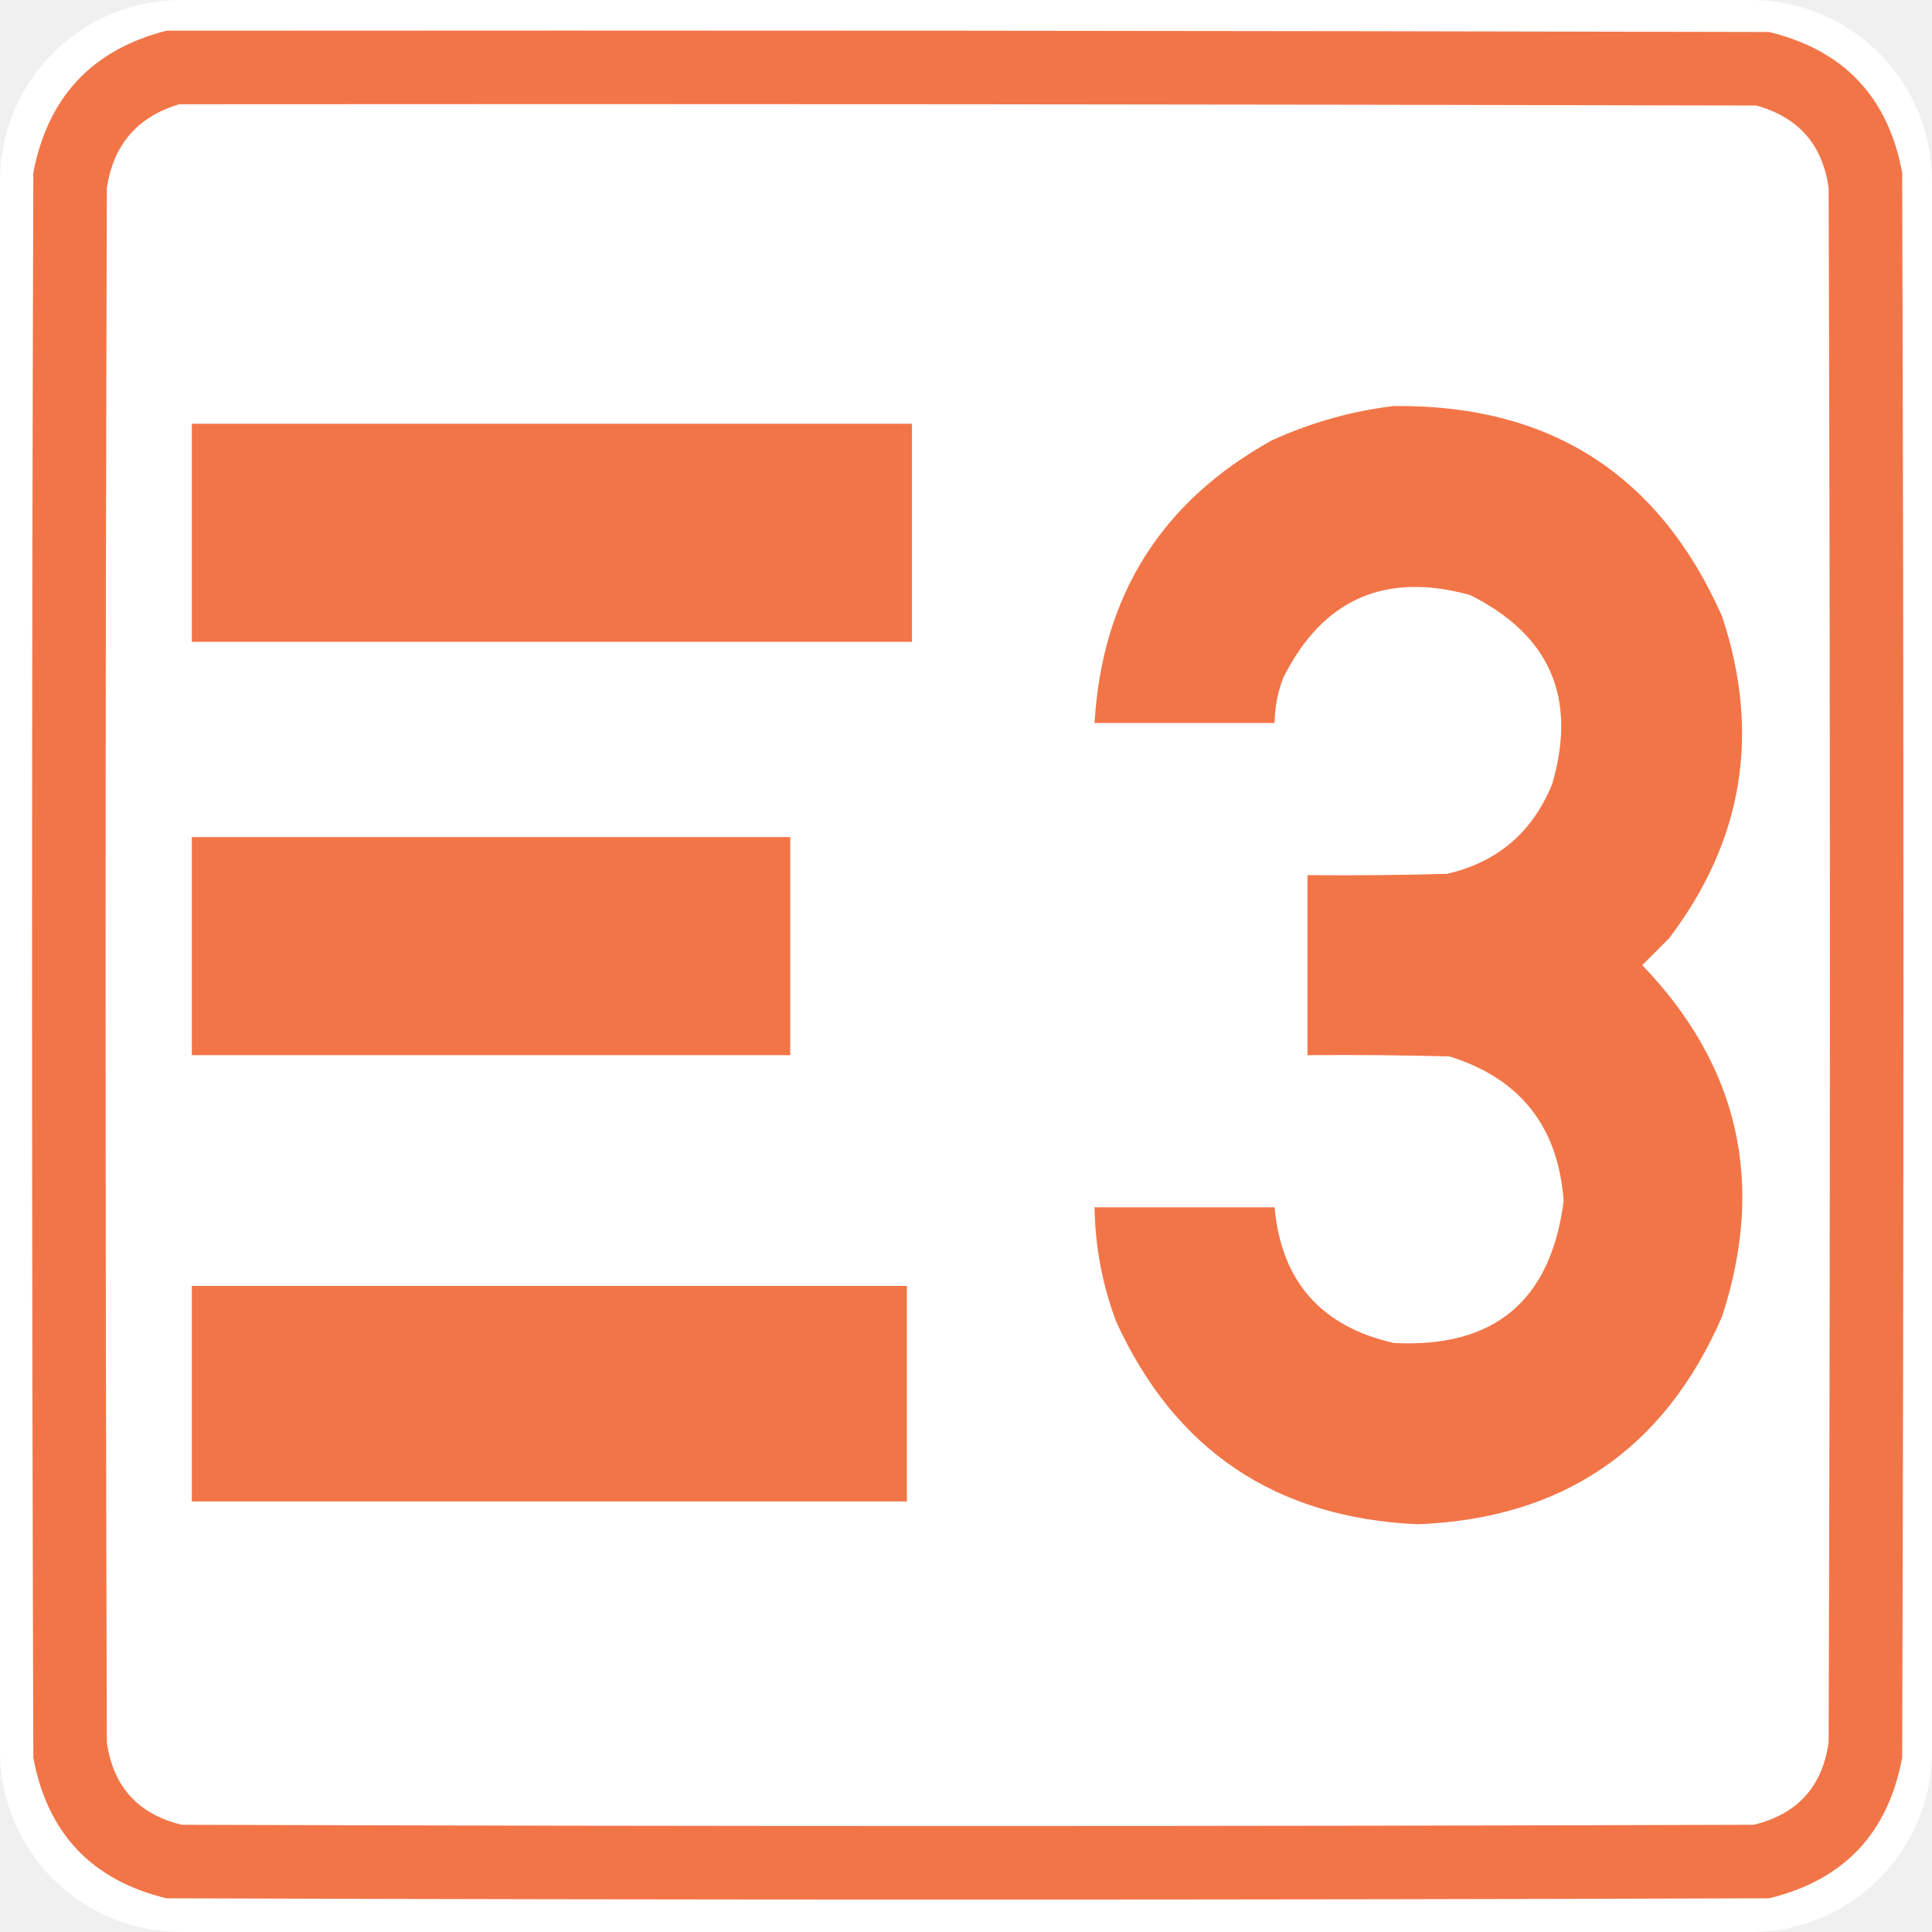
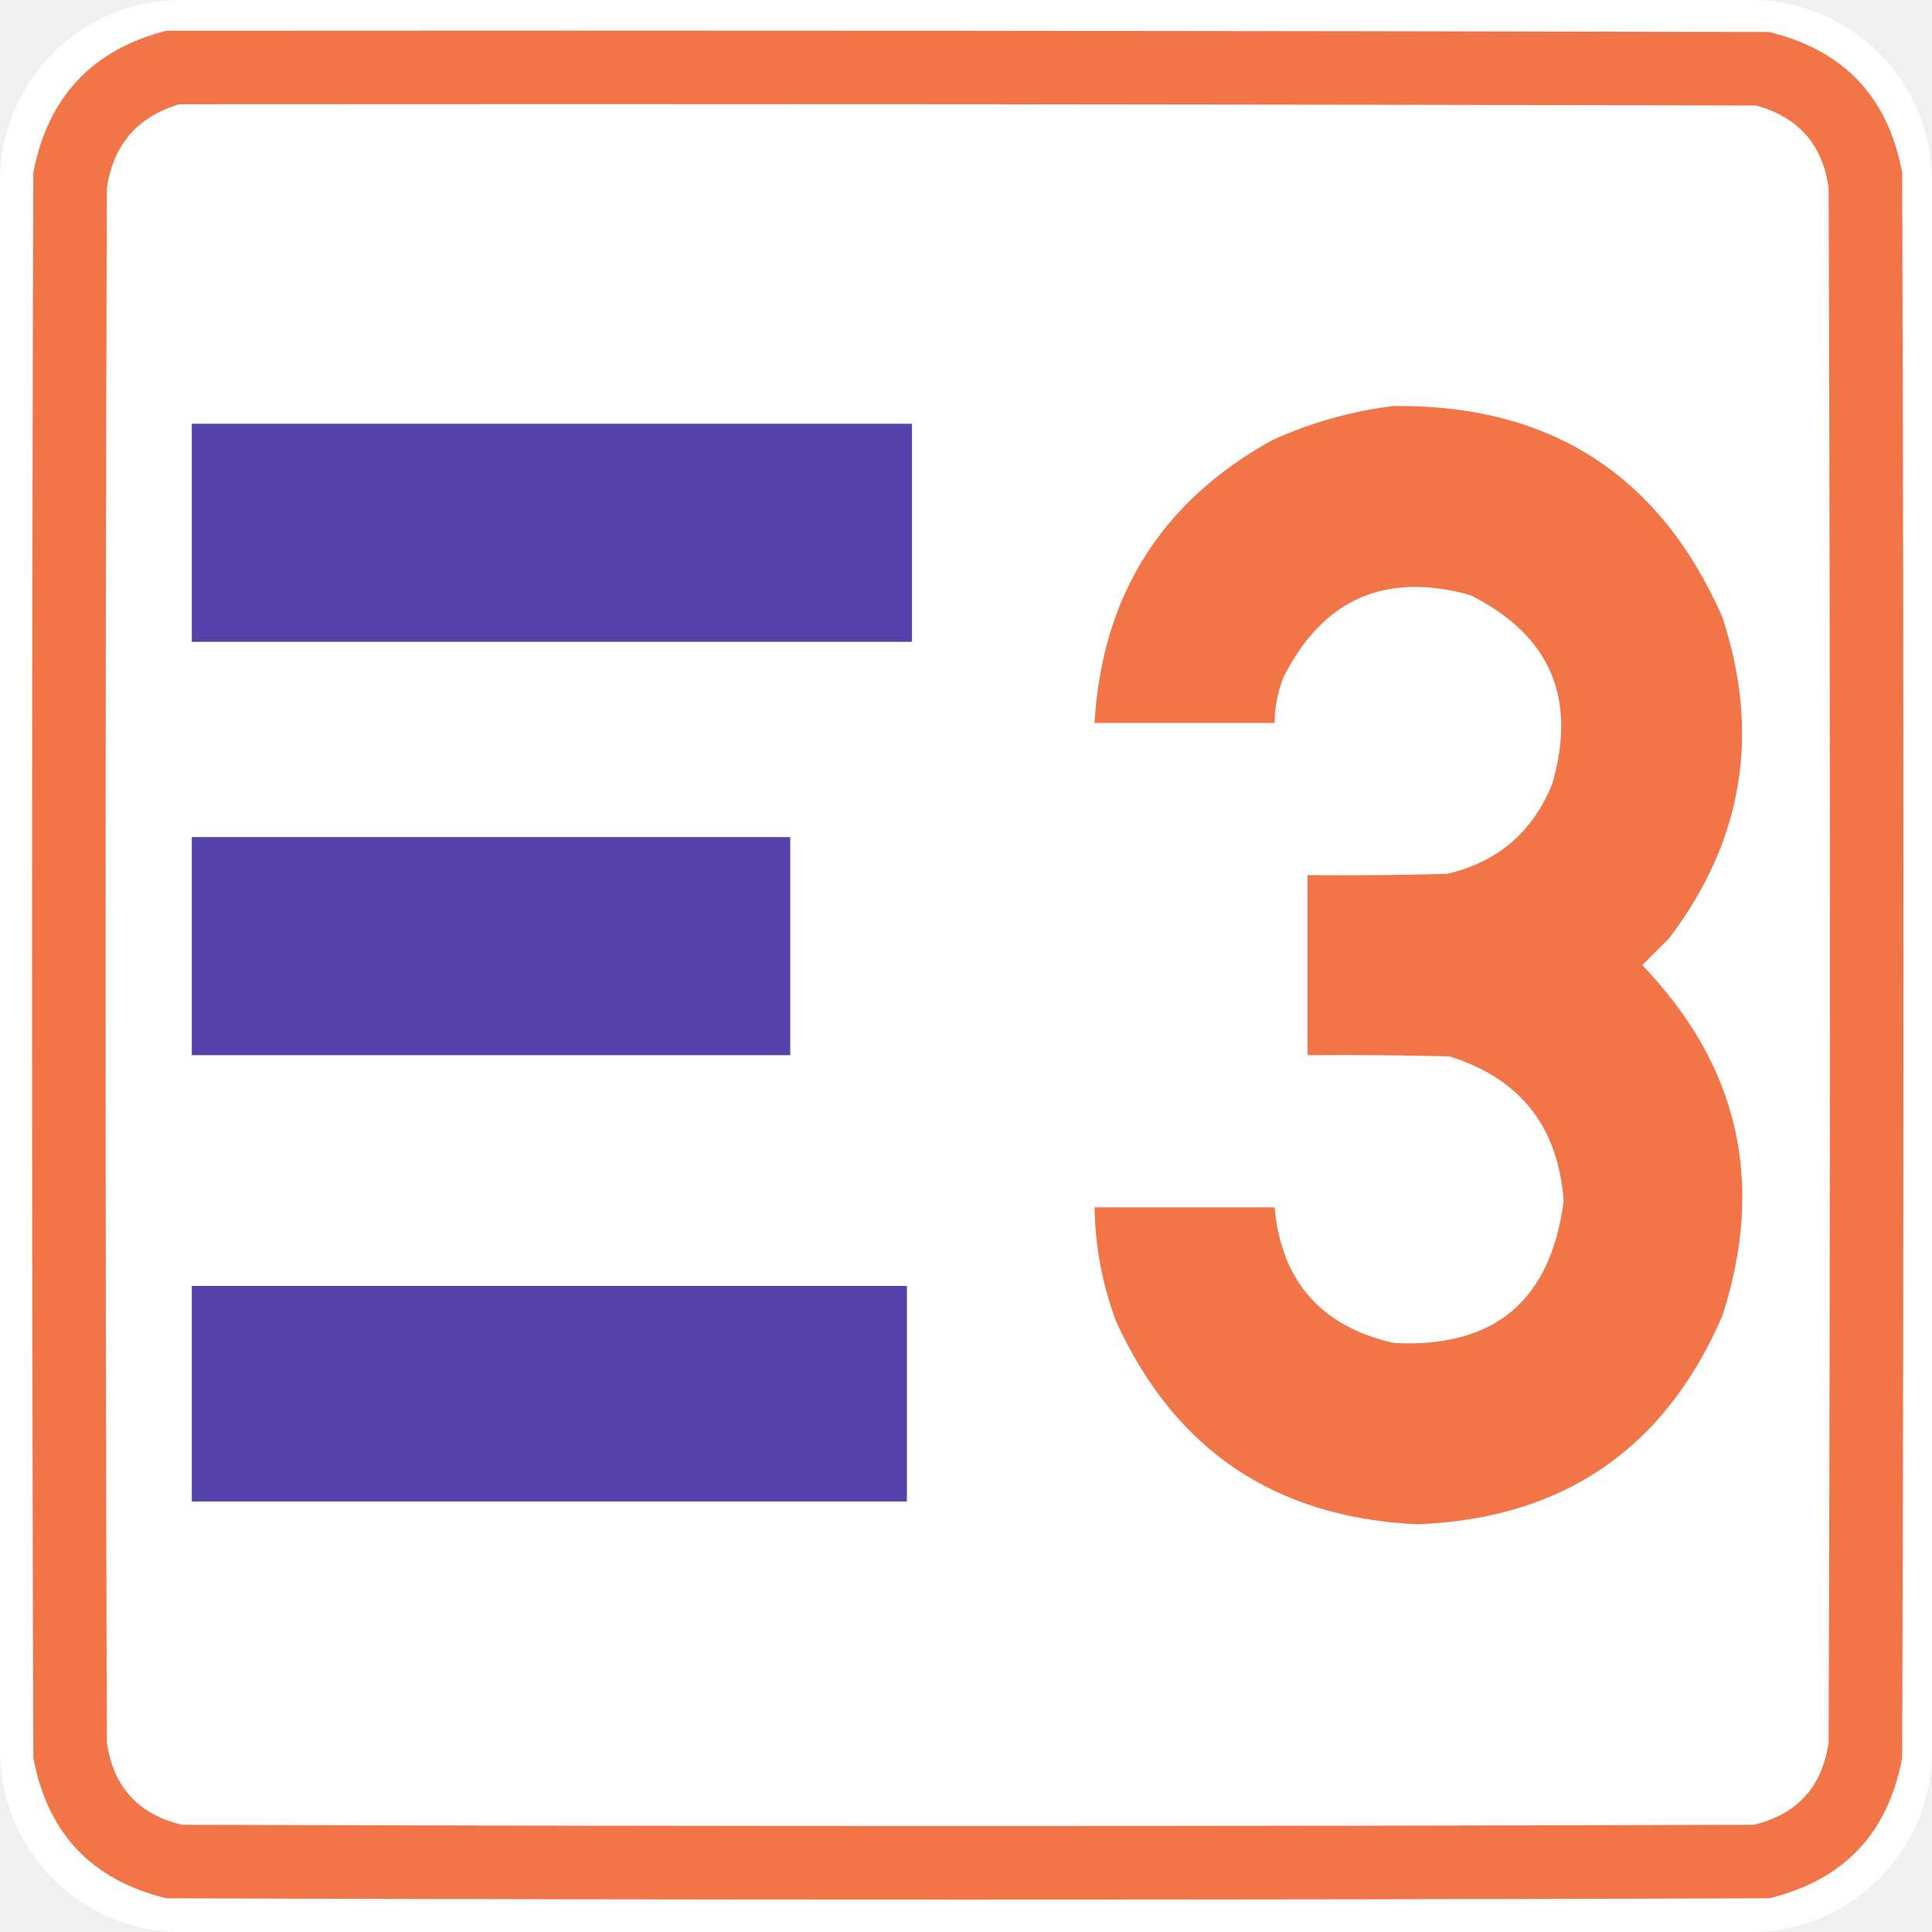
<svg xmlns="http://www.w3.org/2000/svg" width="256" height="256" viewBox="0 0 64 64">
  <rect x="0" y="0" width="64" height="64" rx="6" fill="#FFFFFF" />
  <g transform="translate(-18.3 -4.4) scale(0.084)">
    <path fill="#F27548" fill-rule="evenodd" d="M283.5,64.5C494.167,64.333 704.834,64.5 915.5,65C944.98,72.147 962.48,90.647 968,120.5C968.667,328.833 968.667,537.167 968,745.5C962.484,775.349 944.984,793.849 915.5,801C704.833,801.667 494.167,801.667 283.5,801C254.016,793.849 236.516,775.349 231,745.5C230.333,537.167 230.333,328.833 231,120.5C236.705,90.632 254.205,71.965 283.5,64.5Z M288.5,93.5C495.834,93.333 703.167,93.5 910.5,94C927.129,98.626 936.629,109.459 939,126.5C939.667,330.833 939.667,535.167 939,739.5C936.518,756.983 926.685,767.816 909.5,772C702.833,772.667 496.167,772.667 289.5,772C272.315,767.816 262.482,756.983 260,739.5C259.333,535.167 259.333,330.833 260,126.5C262.562,109.442 272.062,98.442 288.5,93.5Z" />
-     <path fill="#F27548" d="M767.5,212.5C829.067,211.846 872.234,239.513 897,295.5C912.276,341.666 905.276,383.999 876,422.5C872.5,426 869,429.5 865.5,433C903.625,472.682 914.125,518.848 897,571.5C874.28,623.877 834.28,651.211 777,653.5C720.858,650.979 681.191,624.312 658,573.5C652.581,558.988 649.748,543.988 649.5,528.5C673.167,528.5 696.833,528.5 720.5,528.5C723.147,557.654 738.814,575.487 767.5,582C807.116,584.053 829.449,565.386 834.5,526C832.371,496.702 817.371,477.702 789.5,469C770.836,468.5 752.17,468.333 733.5,468.5C733.5,444.833 733.5,421.167 733.5,397.5C751.836,397.667 770.17,397.5 788.5,397C808.463,392.372 822.297,380.539 830,361.5C839.9,327.511 829.066,302.677 797.5,287C764.034,277.82 739.534,288.654 724,319.5C721.741,325.293 720.575,331.293 720.5,337.5C696.833,337.5 673.167,337.5 649.5,337.5C652.464,287.379 675.797,250.212 719.5,226C734.926,218.981 750.926,214.481 767.5,212.5Z M293.5,219.5H577.5V305.5H293.5Z M293.5,382.5H529.5V468.5H293.5Z M293.5,559.5H575.5V644.5H293.5Z" />
+     <path fill="#F27548" d="M767.5,212.5C829.067,211.846 872.234,239.513 897,295.5C912.276,341.666 905.276,383.999 876,422.5C872.5,426 869,429.5 865.5,433C903.625,472.682 914.125,518.848 897,571.5C874.28,623.877 834.28,651.211 777,653.5C720.858,650.979 681.191,624.312 658,573.5C652.581,558.988 649.748,543.988 649.5,528.5C673.167,528.5 696.833,528.5 720.5,528.5C723.147,557.654 738.814,575.487 767.5,582C807.116,584.053 829.449,565.386 834.5,526C832.371,496.702 817.371,477.702 789.5,469C770.836,468.5 752.17,468.333 733.5,468.5C733.5,444.833 733.5,421.167 733.5,397.5C751.836,397.667 770.17,397.5 788.5,397C808.463,392.372 822.297,380.539 830,361.5C839.9,327.511 829.066,302.677 797.5,287C764.034,277.82 739.534,288.654 724,319.5C721.741,325.293 720.575,331.293 720.5,337.5C696.833,337.5 673.167,337.5 649.5,337.5C652.464,287.379 675.797,250.212 719.5,226C734.926,218.981 750.926,214.481 767.5,212.5Z " />
+     <path fill="#5441AA" d="M293.5,219.5H577.5V305.5H293.5Z M293.5,382.5H529.5V468.5H293.5Z M293.5,559.5H575.5V644.5H293.5Z" />
  </g>
</svg>
